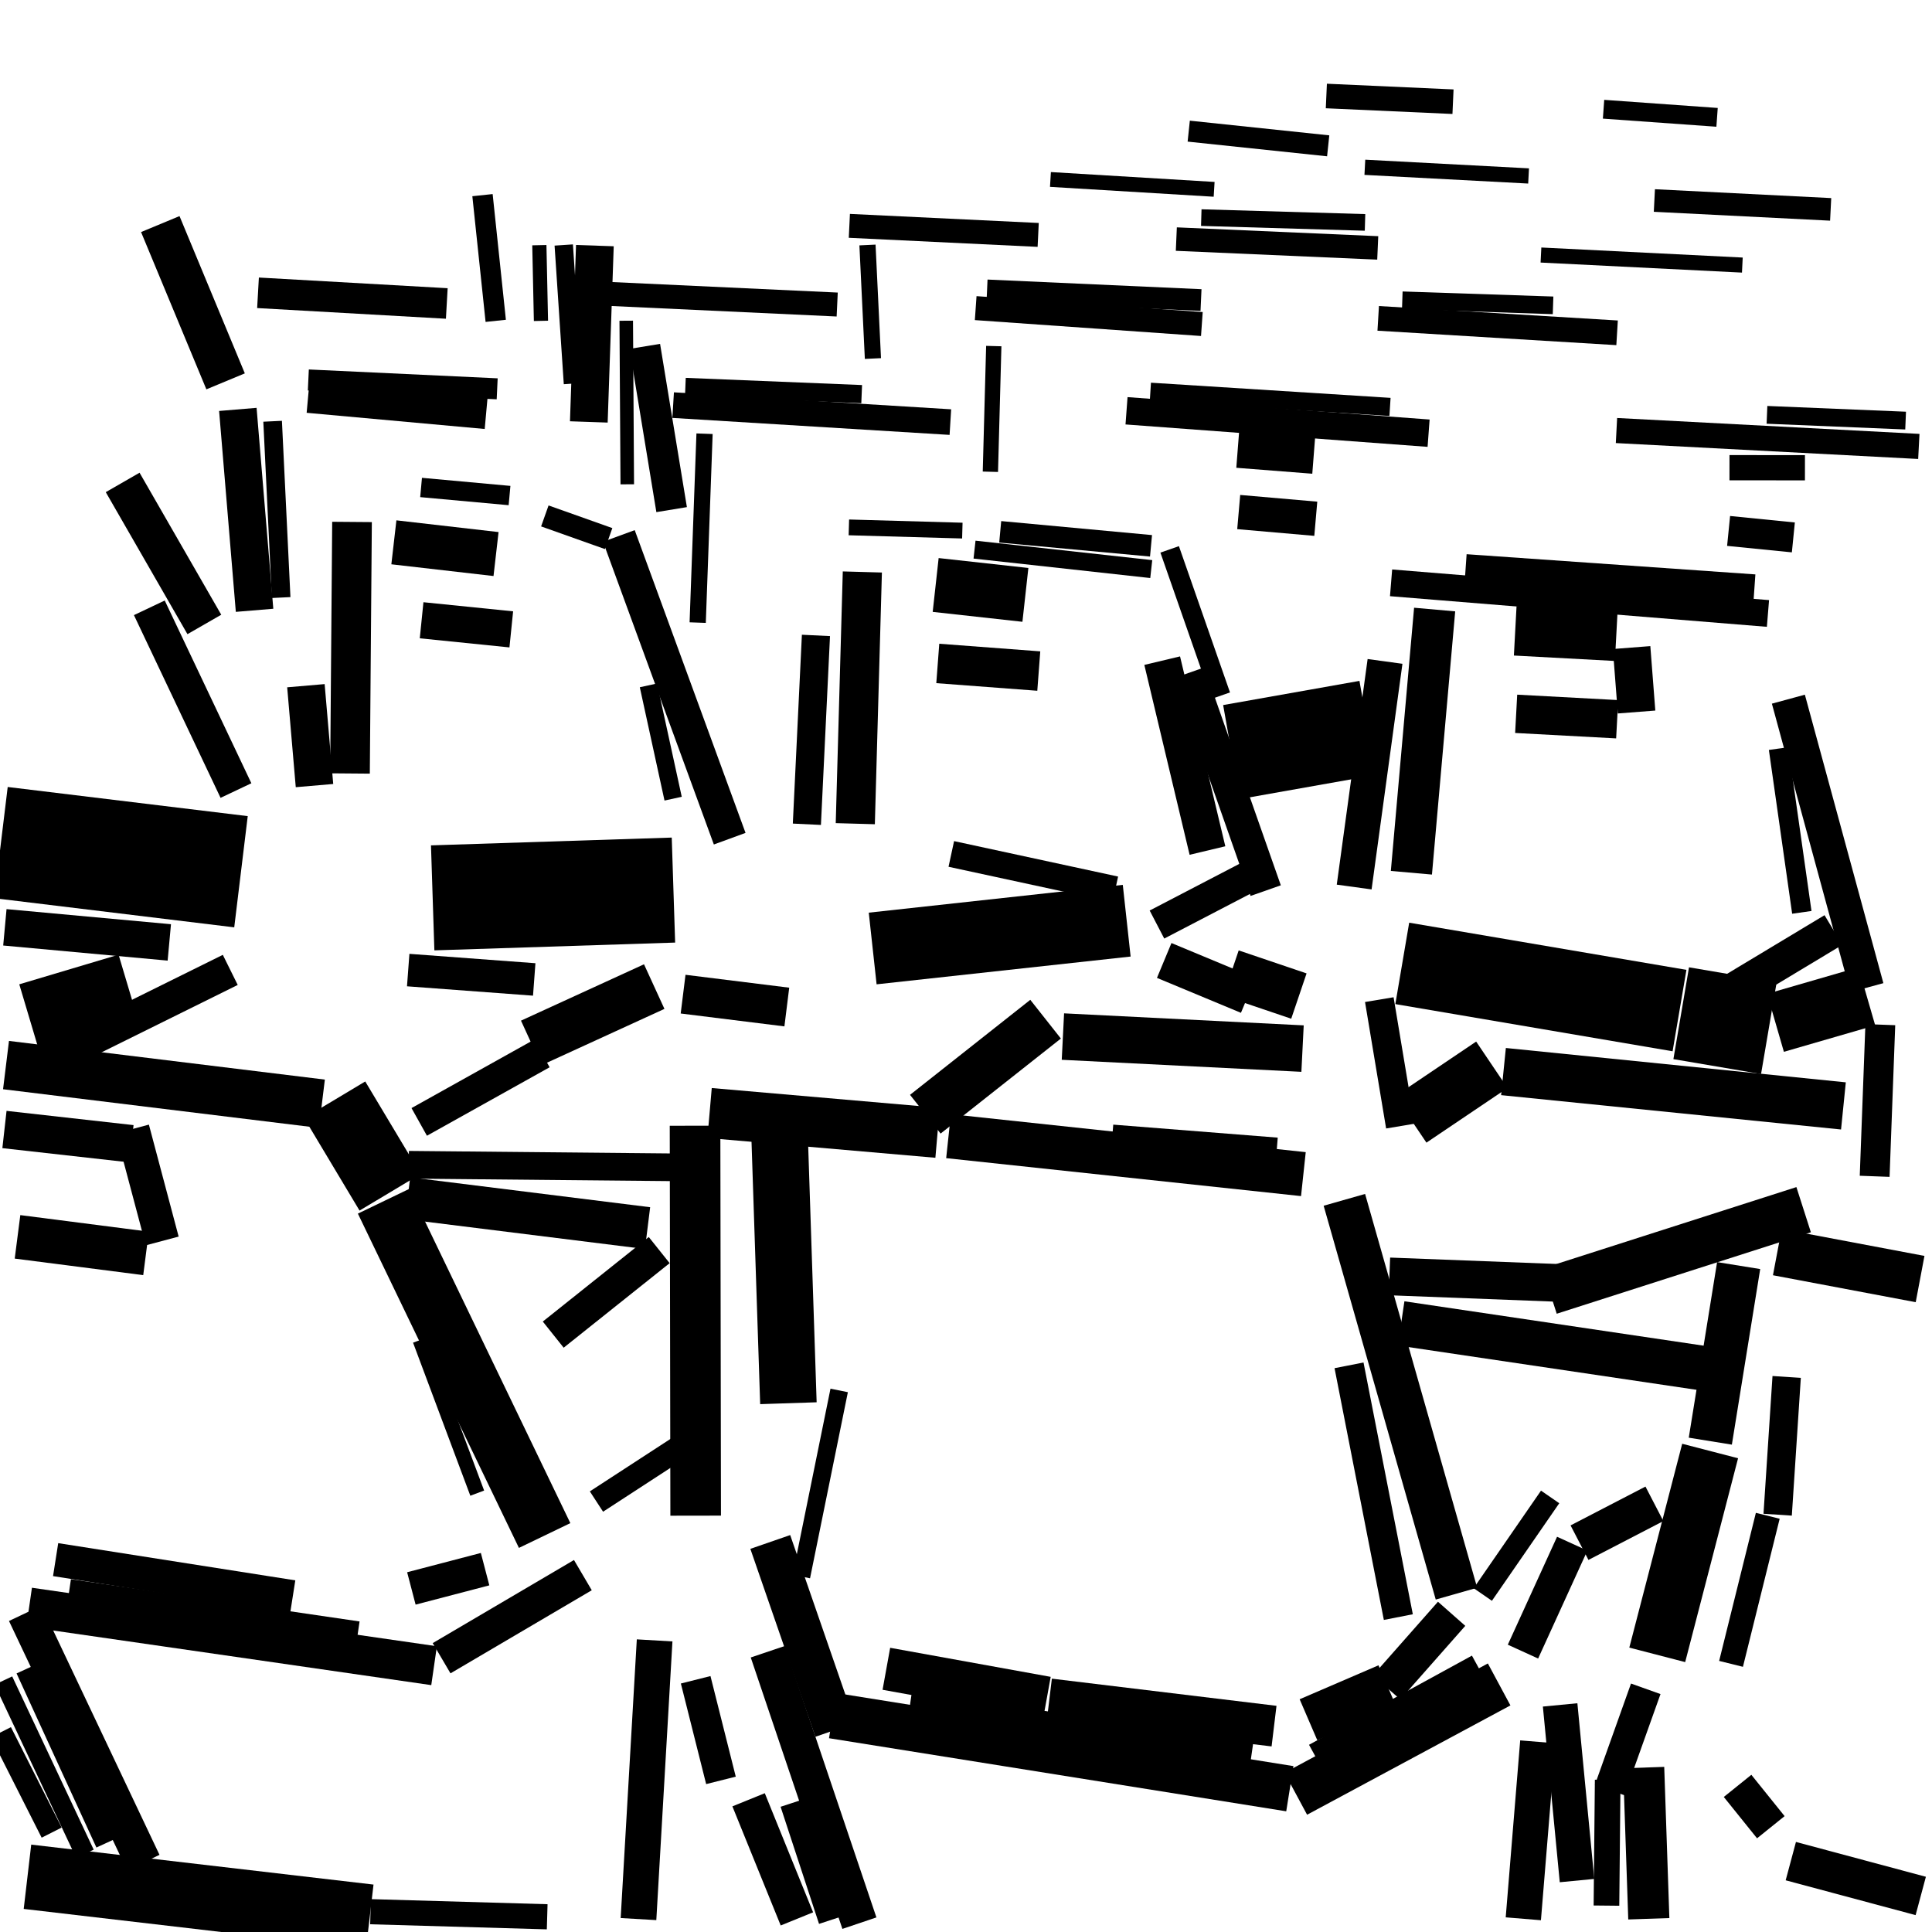
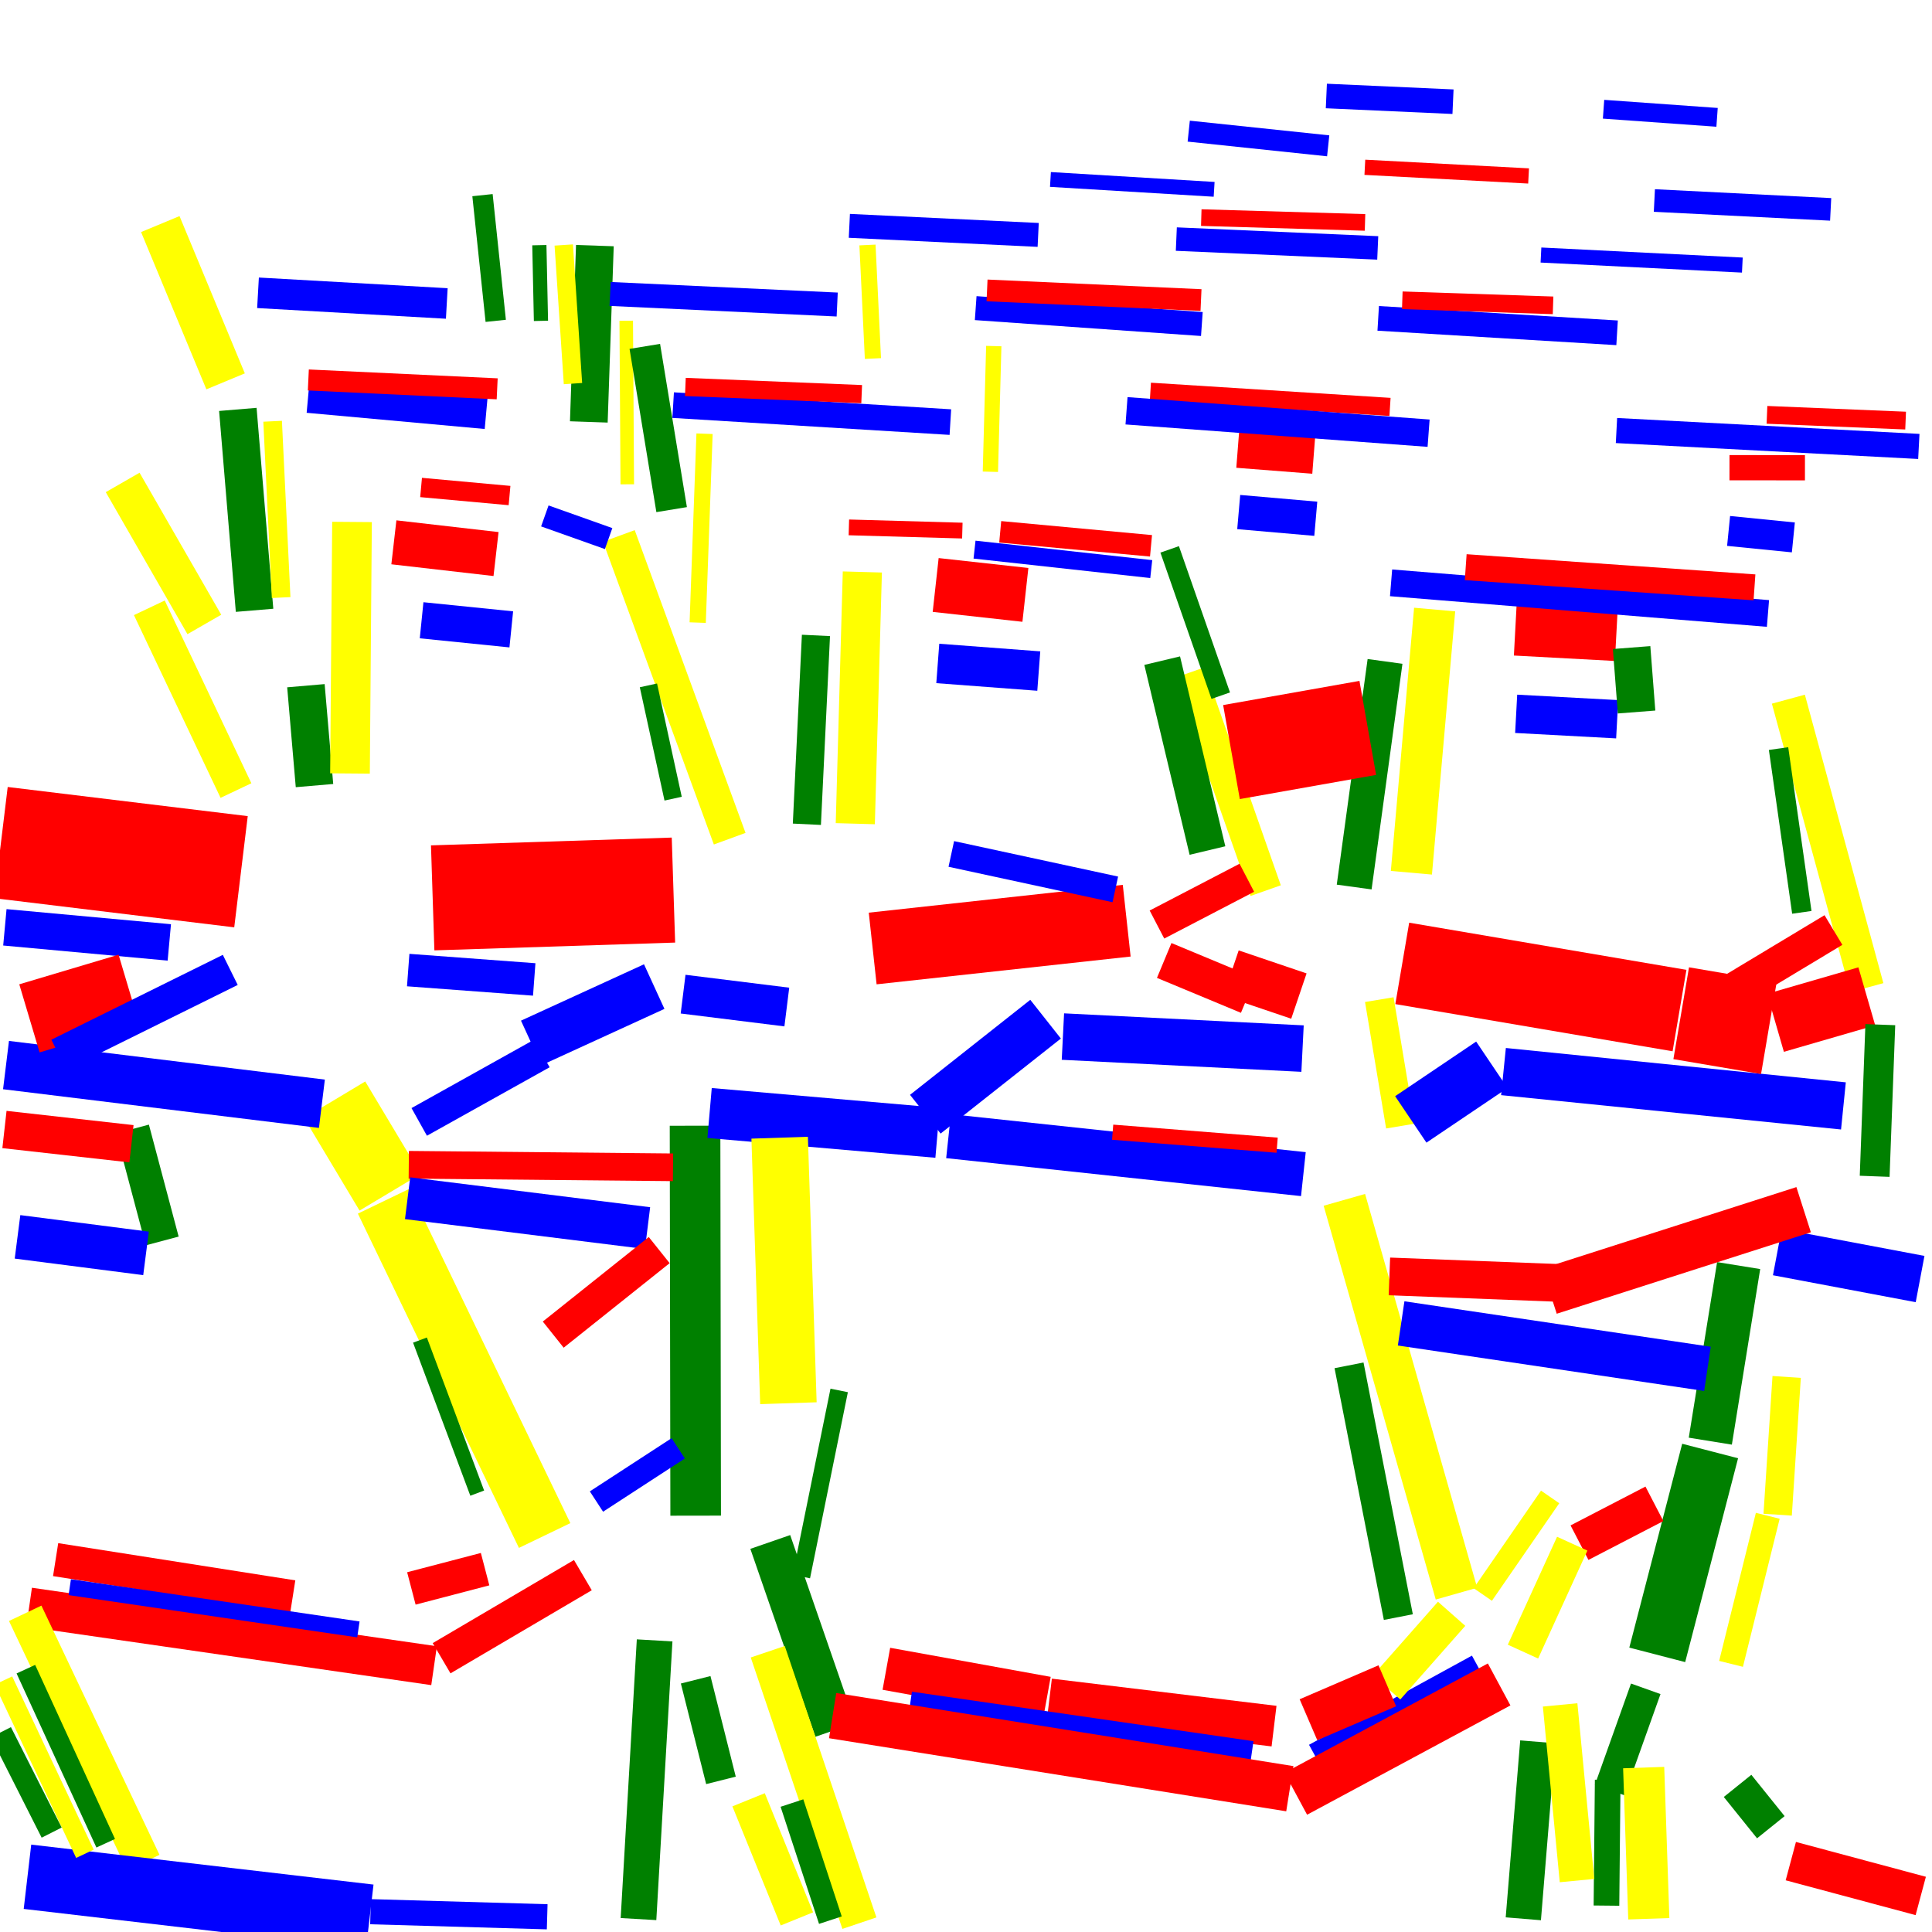
<svg xmlns="http://www.w3.org/2000/svg" width="192px" height="192px" version="1.1">
-   <line x1="25.298" y1="60.652" x2="23.637" y2="40.686" stroke-width="3.737" stroke="black" />
-   <line x1="69.135" y1="150.625" x2="69.073" y2="111.873" stroke-width="5.028" stroke="black" />
-   <line x1="164.695" y1="164.458" x2="169.951" y2="144.2" stroke-width="5.736" stroke="black" />
-   <line x1="169.969" y1="143.221" x2="172.785" y2="125.772" stroke-width="4.339" stroke="black" />
-   <line x1="118.176" y1="66.857" x2="125.783" y2="88.509" stroke-width="3.187" stroke="black" />
-   <line x1="94.264" y1="112.911" x2="129.529" y2="116.683" stroke-width="4.393" stroke="black" />
-   <line x1="80.186" y1="81.914" x2="81.088" y2="63.147" stroke-width="2.797" stroke="black" />
-   <line x1="31.254" y1="78.071" x2="30.401" y2="68.144" stroke-width="3.736" stroke="black" />
-   <line x1="33.262" y1="109.293" x2="38.767" y2="118.489" stroke-width="7.077" stroke="black" />
-   <line x1="12.19" y1="47.944" x2="20.308" y2="62.057" stroke-width="3.874" stroke="black" />
-   <line x1="130.521" y1="174.185" x2="146.711" y2="165.324" stroke-width="1.8" stroke="black" />
-   <line x1="133.602" y1="119.239" x2="144.742" y2="158.376" stroke-width="4.282" stroke="black" />
-   <line x1="0.598" y1="105.846" x2="31.99" y2="109.689" stroke-width="4.837" stroke="black" />
-   <line x1="83.011" y1="171.914" x2="76.549" y2="153.238" stroke-width="4.19" stroke="black" />
-   <line x1="134.576" y1="88.152" x2="137.643" y2="65.73" stroke-width="3.493" stroke="black" />
-   <line x1="126.613" y1="171.54" x2="104.289" y2="168.84" stroke-width="4.064" stroke="black" />
-   <line x1="148.983" y1="167.397" x2="128.776" y2="178.261" stroke-width="4.735" stroke="black" />
-   <line x1="70.518" y1="110.609" x2="93.173" y2="112.577" stroke-width="4.981" stroke="black" />
-   <line x1="48.208" y1="155.941" x2="40.882" y2="157.857" stroke-width="3.327" stroke="black" />
-   <line x1="104.039" y1="168.73" x2="88.086" y2="165.842" stroke-width="4.241" stroke="black" />
-   <line x1="177.727" y1="69.483" x2="185.529" y2="98.151" stroke-width="3.397" stroke="black" />
-   <line x1="61.504" y1="53.261" x2="72.516" y2="83.348" stroke-width="3.353" stroke="black" />
-   <line x1="15.929" y1="22.268" x2="22.42" y2="37.899" stroke-width="4.138" stroke="black" />
-   <line x1="29.09" y1="158.692" x2="5.528" y2="154.994" stroke-width="3.317" stroke="black" />
-   <line x1="175.983" y1="181.587" x2="172.678" y2="177.479" stroke-width="3.515" stroke="black" />
-   <line x1="144.261" y1="160.377" x2="137.803" y2="167.694" stroke-width="3.621" stroke="black" />
-   <line x1="150.675" y1="70.938" x2="160.713" y2="71.477" stroke-width="3.812" stroke="black" />
-   <line x1="137.87" y1="167.532" x2="130.034" y2="170.906" stroke-width="4.433" stroke="black" />
-   <line x1="111.971" y1="91.5" x2="86.726" y2="94.26" stroke-width="7.164" stroke="black" />
-   <line x1="41.899" y1="61.641" x2="50.811" y2="62.546" stroke-width="3.604" stroke="black" />
-   <line x1="176.628" y1="124.433" x2="190.816" y2="127.111" stroke-width="4.681" stroke="black" />
-   <line x1="171.786" y1="52.764" x2="178.222" y2="53.407" stroke-width="2.985" stroke="black" />
-   <line x1="43.138" y1="165.534" x2="2.895" y2="159.72" stroke-width="3.904" stroke="black" />
-   <line x1="57.925" y1="156.535" x2="43.886" y2="164.793" stroke-width="3.486" stroke="black" />
-   <line x1="160.62" y1="63.227" x2="150.581" y2="62.687" stroke-width="4.926" stroke="black" />
-   <line x1="14.841" y1="60.404" x2="23.45" y2="78.564" stroke-width="3.388" stroke="black" />
-   <line x1="16.121" y1="123.325" x2="13.164" y2="112.197" stroke-width="3.379" stroke="black" />
-   <line x1="66.883" y1="116.005" x2="40.624" y2="115.754" stroke-width="2.75" stroke="black" />
-   <line x1="93.196" y1="65.933" x2="103.233" y2="66.689" stroke-width="3.927" stroke="black" />
-   <line x1="123.102" y1="50.887" x2="130.762" y2="51.554" stroke-width="3.411" stroke="black" />
-   <line x1="159.965" y1="177.889" x2="163.553" y2="167.832" stroke-width="3.112" stroke="black" />
-   <line x1="49.296" y1="55.061" x2="39.143" y2="53.895" stroke-width="4.397" stroke="black" />
-   <line x1="162.641" y1="70.759" x2="162.146" y2="64.354" stroke-width="3.735" stroke="black" />
-   <line x1="38.121" y1="119.377" x2="54.125" y2="152.598" stroke-width="5.672" stroke="black" />
-   <line x1="179.374" y1="46.486" x2="171.874" y2="46.478" stroke-width="2.507" stroke="black" />
-   <line x1="1.741" y1="122.917" x2="14.512" y2="124.56" stroke-width="4.357" stroke="black" />
-   <line x1="2.504" y1="160.327" x2="14.24" y2="185.097" stroke-width="3.566" stroke="black" />
-   <line x1="101.903" y1="59.119" x2="92.986" y2="58.134" stroke-width="5.381" stroke="black" />
-   <line x1="90.489" y1="169.061" x2="124.433" y2="173.978" stroke-width="1.902" stroke="black" />
-   <line x1="40.506" y1="119.078" x2="64.353" y2="122.048" stroke-width="4.185" stroke="black" />
-   <line x1="166.908" y1="100.429" x2="139.355" y2="95.741" stroke-width="8.207" stroke="black" />
-   <line x1="23.949" y1="86.632" x2="0.095" y2="83.736" stroke-width="11.133" stroke="black" />
-   <line x1="13.065" y1="113.664" x2="0.443" y2="112.249" stroke-width="3.727" stroke="black" />
-   <line x1="139.243" y1="131.518" x2="169.685" y2="136.034" stroke-width="4.443" stroke="black" />
-   <line x1="67.886" y1="98.797" x2="78.193" y2="100.078" stroke-width="3.876" stroke="black" />
-   <line x1="130.559" y1="45.214" x2="123.008" y2="44.624" stroke-width="3.739" stroke="black" />
-   <line x1="114.387" y1="54.243" x2="99.4" y2="52.852" stroke-width="2.143" stroke="black" />
-   <line x1="149.414" y1="106.491" x2="183.198" y2="109.904" stroke-width="4.71" stroke="black" />
-   <line x1="128.183" y1="177.76" x2="82.746" y2="170.497" stroke-width="4.548" stroke="black" />
-   <line x1="138.243" y1="57.921" x2="175.699" y2="60.965" stroke-width="2.664" stroke="black" />
-   <line x1="151.386" y1="190.687" x2="152.826" y2="173.1" stroke-width="3.512" stroke="black" />
-   <line x1="0.484" y1="92.156" x2="16.826" y2="93.656" stroke-width="3.632" stroke="black" />
-   <line x1="190.882" y1="188.417" x2="177.969" y2="184.956" stroke-width="3.946" stroke="black" />
-   <line x1="105.631" y1="103.013" x2="129.446" y2="104.208" stroke-width="4.622" stroke="black" />
-   <line x1="174.358" y1="58.371" x2="145.661" y2="56.364" stroke-width="2.581" stroke="black" />
-   <line x1="76.299" y1="164.147" x2="85.407" y2="191.121" stroke-width="3.568" stroke="black" />
-   <line x1="63.453" y1="190.716" x2="65.056" y2="163.02" stroke-width="3.547" stroke="black" />
-   <line x1="159.648" y1="189.378" x2="159.771" y2="176.879" stroke-width="2.549" stroke="black" />
-   <line x1="71.648" y1="176.932" x2="69.135" y2="166.935" stroke-width="3.034" stroke="black" />
-   <line x1="137.074" y1="99.342" x2="139.17" y2="111.909" stroke-width="2.877" stroke="black" />
-   <line x1="91.957" y1="110.728" x2="103.909" y2="101.285" stroke-width="4.904" stroke="black" />
-   <line x1="40.567" y1="96.405" x2="53.091" y2="97.336" stroke-width="3.234" stroke="black" />
-   <line x1="10.505" y1="183.18" x2="2.57" y2="165.88" stroke-width="2.033" stroke="black" />
-   <line x1="54.145" y1="51.272" x2="60.483" y2="53.524" stroke-width="2.212" stroke="black" />
-   <line x1="189.378" y1="41.798" x2="175.6" y2="41.227" stroke-width="1.767" stroke="black" />
-   <line x1="6.933" y1="157.73" x2="35.617" y2="161.929" stroke-width="1.599" stroke="black" />
-   <line x1="12.792" y1="98.26" x2="2.925" y2="101.203" stroke-width="7.061" stroke="black" />
-   <line x1="179.244" y1="120.217" x2="153.986" y2="128.312" stroke-width="4.716" stroke="black" />
-   <line x1="65.511" y1="124.232" x2="54.98" y2="132.634" stroke-width="3.326" stroke="black" />
-   <line x1="164.414" y1="149.449" x2="156.97" y2="153.308" stroke-width="3.864" stroke="black" />
-   <line x1="2.73" y1="186.511" x2="36.746" y2="190.483" stroke-width="6.435" stroke="black" />
-   <line x1="185.521" y1="99.016" x2="176.446" y2="101.645" stroke-width="6.003" stroke="black" />
-   <line x1="58.516" y1="41.931" x2="59.118" y2="24.409" stroke-width="3.748" stroke="black" />
-   <line x1="155.696" y1="127.526" x2="138.078" y2="126.848" stroke-width="3.747" stroke="black" />
-   <line x1="49.266" y1="31.886" x2="47.95" y2="19.393" stroke-width="2.029" stroke="black" />
-   <line x1="138.137" y1="40.439" x2="114.324" y2="38.931" stroke-width="1.801" stroke="black" />
-   <line x1="52.791" y1="103.647" x2="65.016" y2="98.046" stroke-width="4.876" stroke="black" />
-   <line x1="160.643" y1="42.786" x2="190.691" y2="44.366" stroke-width="2.495" stroke="black" />
-   <line x1="163.346" y1="175.66" x2="163.857" y2="190.685" stroke-width="4.088" stroke="black" />
-   <line x1="5.845" y1="104.82" x2="22.884" y2="96.387" stroke-width="3.338" stroke="black" />
-   <line x1="30.613" y1="39.502" x2="48.308" y2="41.11" stroke-width="3.056" stroke="black" />
-   <line x1="66.897" y1="40.26" x2="94.447" y2="41.948" stroke-width="2.547" stroke="black" />
-   <line x1="155.044" y1="169.431" x2="156.722" y2="186.89" stroke-width="3.445" stroke="black" />
-   <line x1="140.202" y1="111.247" x2="148.255" y2="105.818" stroke-width="5.567" stroke="black" />
-   <line x1="41.662" y1="111.494" x2="53.853" y2="104.69" stroke-width="3.148" stroke="black" />
-   <line x1="124.044" y1="98.922" x2="115.698" y2="95.45" stroke-width="3.751" stroke="black" />
-   <line x1="156.246" y1="153.408" x2="151.351" y2="164.136" stroke-width="3.312" stroke="black" />
-   <line x1="66.926" y1="88.455" x2="42.999" y2="89.229" stroke-width="10.44" stroke="black" />
-   <line x1="164.41" y1="19.926" x2="181.929" y2="20.808" stroke-width="2.246" stroke="black" />
-   <line x1="126.92" y1="113.808" x2="110.574" y2="112.516" stroke-width="1.507" stroke="black" />
-   <line x1="111.953" y1="40.823" x2="141.973" y2="43.05" stroke-width="2.723" stroke="black" />
-   <line x1="129.083" y1="98.988" x2="122.337" y2="96.702" stroke-width="4.755" stroke="black" />
-   <line x1="135.929" y1="72.338" x2="122.383" y2="74.74" stroke-width="9.489" stroke="black" />
-   <line x1="175.787" y1="102.174" x2="167.076" y2="100.693" stroke-width="9.255" stroke="black" />
-   <line x1="186.302" y1="116.9" x2="186.864" y2="101.828" stroke-width="2.965" stroke="black" />
-   <line x1="96.963" y1="30.621" x2="119.44" y2="32.201" stroke-width="2.386" stroke="black" />
-   <line x1="116.902" y1="23.76" x2="136.918" y2="24.637" stroke-width="2.333" stroke="black" />
-   <line x1="96.848" y1="54.621" x2="114.41" y2="56.555" stroke-width="1.79" stroke="black" />
-   <line x1="136.965" y1="31.639" x2="160.704" y2="33.075" stroke-width="2.455" stroke="black" />
-   <line x1="74.394" y1="178.86" x2="79.196" y2="190.698" stroke-width="3.475" stroke="black" />
-   <line x1="82.523" y1="190.823" x2="78.703" y2="179.185" stroke-width="2.375" stroke="black" />
-   <line x1="123.91" y1="87.231" x2="114.977" y2="91.88" stroke-width="3.14" stroke="black" />
-   <line x1="151.909" y1="17.486" x2="135.638" y2="16.625" stroke-width="1.513" stroke="black" />
-   <line x1="25.641" y1="29.098" x2="44.401" y2="30.159" stroke-width="3.038" stroke="black" />
-   <line x1="84.408" y1="22.445" x2="103.174" y2="23.346" stroke-width="2.377" stroke="black" />
-   <line x1="0.34" y1="167.009" x2="8.439" y2="184.227" stroke-width="1.927" stroke="black" />
-   <line x1="153.139" y1="25.345" x2="173.152" y2="26.343" stroke-width="1.497" stroke="black" />
-   <line x1="119.355" y1="29.819" x2="98.092" y2="28.861" stroke-width="2.16" stroke="black" />
-   <line x1="49.409" y1="38.641" x2="30.642" y2="37.76" stroke-width="2.087" stroke="black" />
-   <line x1="60.633" y1="29.213" x2="83.2" y2="30.264" stroke-width="2.381" stroke="black" />
-   <line x1="5.135" y1="182.123" x2="0.091" y2="172.145" stroke-width="2.231" stroke="black" />
-   <line x1="159.359" y1="10.856" x2="170.64" y2="11.662" stroke-width="1.87" stroke="black" />
-   <line x1="182.206" y1="92.424" x2="172.102" y2="98.503" stroke-width="3.439" stroke="black" />
-   <line x1="50.637" y1="49.247" x2="41.846" y2="48.445" stroke-width="1.926" stroke="black" />
-   <line x1="95.636" y1="52.73" x2="84.36" y2="52.411" stroke-width="1.567" stroke="black" />
-   <line x1="36.822" y1="189.983" x2="54.379" y2="190.488" stroke-width="2.499" stroke="black" />
-   <line x1="59.275" y1="149.222" x2="67.401" y2="143.934" stroke-width="2.411" stroke="black" />
-   <line x1="135.655" y1="22.103" x2="119.382" y2="21.625" stroke-width="1.654" stroke="black" />
-   <line x1="121.316" y1="69.134" x2="116.24" y2="54.597" stroke-width="1.948" stroke="black" />
-   <line x1="104.392" y1="17.835" x2="120.659" y2="18.816" stroke-width="1.473" stroke="black" />
-   <line x1="154.342" y1="30.345" x2="139.359" y2="29.842" stroke-width="1.753" stroke="black" />
-   <line x1="85.633" y1="39.169" x2="68.112" y2="38.455" stroke-width="1.808" stroke="black" />
-   <line x1="154.051" y1="148.764" x2="147.358" y2="158.459" stroke-width="2.204" stroke="black" />
-   <line x1="118.135" y1="13.033" x2="131.994" y2="14.492" stroke-width="2.093" stroke="black" />
-   <line x1="131.811" y1="9.54" x2="144.398" y2="10.107" stroke-width="2.441" stroke="black" />
-   <line x1="56.025" y1="24.348" x2="56.941" y2="38.121" stroke-width="1.828" stroke="black" />
-   <line x1="27.093" y1="41.864" x2="27.939" y2="59.384" stroke-width="1.851" stroke="black" />
-   <line x1="53.76" y1="31.888" x2="53.6" y2="24.365" stroke-width="1.41" stroke="black" />
-   <line x1="85.699" y1="56.842" x2="84.998" y2="81.857" stroke-width="3.889" stroke="black" />
-   <line x1="62.235" y1="31.873" x2="62.338" y2="48.13" stroke-width="1.345" stroke="black" />
-   <line x1="34.983" y1="51.87" x2="34.782" y2="76.868" stroke-width="3.941" stroke="black" />
-   <line x1="138.965" y1="160.705" x2="134.065" y2="135.686" stroke-width="2.934" stroke="black" />
-   <line x1="77.481" y1="113.064" x2="78.351" y2="139.45" stroke-width="5.615" stroke="black" />
-   <line x1="79.637" y1="156.674" x2="83.397" y2="138.18" stroke-width="1.763" stroke="black" />
-   <line x1="66.746" y1="50.646" x2="64.081" y2="34.423" stroke-width="3.075" stroke="black" />
-   <line x1="119.996" y1="84.525" x2="115.497" y2="65.655" stroke-width="3.648" stroke="black" />
-   <line x1="94.54" y1="84.864" x2="110.839" y2="88.386" stroke-width="2.609" stroke="black" />
-   <line x1="70.017" y1="43.103" x2="69.336" y2="61.874" stroke-width="1.612" stroke="black" />
-   <line x1="86.209" y1="24.347" x2="86.75" y2="35.631" stroke-width="1.607" stroke="black" />
-   <line x1="66.895" y1="79.371" x2="64.44" y2="68.111" stroke-width="1.754" stroke="black" />
-   <line x1="98.76" y1="34.392" x2="98.423" y2="46.883" stroke-width="1.519" stroke="black" />
-   <line x1="142.573" y1="60.576" x2="140.263" y2="86.733" stroke-width="4.101" stroke="black" />
-   <line x1="179.063" y1="90.669" x2="176.75" y2="74.393" stroke-width="1.941" stroke="black" />
-   <line x1="175.679" y1="150.638" x2="172.029" y2="165.353" stroke-width="2.436" stroke="black" />
-   <line x1="47.426" y1="148.387" x2="41.735" y2="133.177" stroke-width="1.465" stroke="black" />
-   <line x1="177.557" y1="136.838" x2="176.662" y2="150.529" stroke-width="2.821" stroke="black" />
+   <line x1="25.298" y1="60.652" x2="23.637" y2="40.686" stroke-width="3.737" stroke="green" />
+   <line x1="69.135" y1="150.625" x2="69.073" y2="111.873" stroke-width="5.028" stroke="green" />
+   <line x1="164.695" y1="164.458" x2="169.951" y2="144.2" stroke-width="5.736" stroke="green" />
+   <line x1="169.969" y1="143.221" x2="172.785" y2="125.772" stroke-width="4.339" stroke="green" />
+   <line x1="118.176" y1="66.857" x2="125.783" y2="88.509" stroke-width="3.187" stroke="yellow" />
+   <line x1="94.264" y1="112.911" x2="129.529" y2="116.683" stroke-width="4.393" stroke="blue" />
+   <line x1="80.186" y1="81.914" x2="81.088" y2="63.147" stroke-width="2.797" stroke="green" />
+   <line x1="31.254" y1="78.071" x2="30.401" y2="68.144" stroke-width="3.736" stroke="green" />
+   <line x1="33.262" y1="109.293" x2="38.767" y2="118.489" stroke-width="7.077" stroke="yellow" />
+   <line x1="12.19" y1="47.944" x2="20.308" y2="62.057" stroke-width="3.874" stroke="yellow" />
+   <line x1="130.521" y1="174.185" x2="146.711" y2="165.324" stroke-width="1.8" stroke="blue" />
+   <line x1="133.602" y1="119.239" x2="144.742" y2="158.376" stroke-width="4.282" stroke="yellow" />
+   <line x1="0.598" y1="105.846" x2="31.99" y2="109.689" stroke-width="4.837" stroke="blue" />
+   <line x1="83.011" y1="171.914" x2="76.549" y2="153.238" stroke-width="4.19" stroke="green" />
+   <line x1="134.576" y1="88.152" x2="137.643" y2="65.73" stroke-width="3.493" stroke="green" />
+   <line x1="126.613" y1="171.54" x2="104.289" y2="168.84" stroke-width="4.064" stroke="red" />
+   <line x1="148.983" y1="167.397" x2="128.776" y2="178.261" stroke-width="4.735" stroke="red" />
+   <line x1="70.518" y1="110.609" x2="93.173" y2="112.577" stroke-width="4.981" stroke="blue" />
+   <line x1="48.208" y1="155.941" x2="40.882" y2="157.857" stroke-width="3.327" stroke="red" />
+   <line x1="104.039" y1="168.73" x2="88.086" y2="165.842" stroke-width="4.241" stroke="red" />
+   <line x1="177.727" y1="69.483" x2="185.529" y2="98.151" stroke-width="3.397" stroke="yellow" />
+   <line x1="61.504" y1="53.261" x2="72.516" y2="83.348" stroke-width="3.353" stroke="yellow" />
+   <line x1="15.929" y1="22.268" x2="22.42" y2="37.899" stroke-width="4.138" stroke="yellow" />
+   <line x1="29.09" y1="158.692" x2="5.528" y2="154.994" stroke-width="3.317" stroke="red" />
+   <line x1="175.983" y1="181.587" x2="172.678" y2="177.479" stroke-width="3.515" stroke="green" />
+   <line x1="144.261" y1="160.377" x2="137.803" y2="167.694" stroke-width="3.621" stroke="yellow" />
+   <line x1="150.675" y1="70.938" x2="160.713" y2="71.477" stroke-width="3.812" stroke="blue" />
+   <line x1="137.87" y1="167.532" x2="130.034" y2="170.906" stroke-width="4.433" stroke="red" />
+   <line x1="111.971" y1="91.5" x2="86.726" y2="94.26" stroke-width="7.164" stroke="red" />
+   <line x1="41.899" y1="61.641" x2="50.811" y2="62.546" stroke-width="3.604" stroke="blue" />
+   <line x1="176.628" y1="124.433" x2="190.816" y2="127.111" stroke-width="4.681" stroke="blue" />
+   <line x1="171.786" y1="52.764" x2="178.222" y2="53.407" stroke-width="2.985" stroke="blue" />
+   <line x1="43.138" y1="165.534" x2="2.895" y2="159.72" stroke-width="3.904" stroke="red" />
+   <line x1="57.925" y1="156.535" x2="43.886" y2="164.793" stroke-width="3.486" stroke="red" />
+   <line x1="160.62" y1="63.227" x2="150.581" y2="62.687" stroke-width="4.926" stroke="red" />
+   <line x1="14.841" y1="60.404" x2="23.45" y2="78.564" stroke-width="3.388" stroke="yellow" />
+   <line x1="16.121" y1="123.325" x2="13.164" y2="112.197" stroke-width="3.379" stroke="green" />
+   <line x1="66.883" y1="116.005" x2="40.624" y2="115.754" stroke-width="2.75" stroke="red" />
+   <line x1="93.196" y1="65.933" x2="103.233" y2="66.689" stroke-width="3.927" stroke="blue" />
+   <line x1="123.102" y1="50.887" x2="130.762" y2="51.554" stroke-width="3.411" stroke="blue" />
+   <line x1="159.965" y1="177.889" x2="163.553" y2="167.832" stroke-width="3.112" stroke="green" />
+   <line x1="49.296" y1="55.061" x2="39.143" y2="53.895" stroke-width="4.397" stroke="red" />
+   <line x1="162.641" y1="70.759" x2="162.146" y2="64.354" stroke-width="3.735" stroke="green" />
+   <line x1="38.121" y1="119.377" x2="54.125" y2="152.598" stroke-width="5.672" stroke="yellow" />
+   <line x1="179.374" y1="46.486" x2="171.874" y2="46.478" stroke-width="2.507" stroke="red" />
+   <line x1="1.741" y1="122.917" x2="14.512" y2="124.56" stroke-width="4.357" stroke="blue" />
+   <line x1="2.504" y1="160.327" x2="14.24" y2="185.097" stroke-width="3.566" stroke="yellow" />
+   <line x1="101.903" y1="59.119" x2="92.986" y2="58.134" stroke-width="5.381" stroke="red" />
+   <line x1="90.489" y1="169.061" x2="124.433" y2="173.978" stroke-width="1.902" stroke="blue" />
+   <line x1="40.506" y1="119.078" x2="64.353" y2="122.048" stroke-width="4.185" stroke="blue" />
+   <line x1="166.908" y1="100.429" x2="139.355" y2="95.741" stroke-width="8.207" stroke="red" />
+   <line x1="23.949" y1="86.632" x2="0.095" y2="83.736" stroke-width="11.133" stroke="red" />
+   <line x1="13.065" y1="113.664" x2="0.443" y2="112.249" stroke-width="3.727" stroke="red" />
+   <line x1="139.243" y1="131.518" x2="169.685" y2="136.034" stroke-width="4.443" stroke="blue" />
+   <line x1="67.886" y1="98.797" x2="78.193" y2="100.078" stroke-width="3.876" stroke="blue" />
+   <line x1="130.559" y1="45.214" x2="123.008" y2="44.624" stroke-width="3.739" stroke="red" />
+   <line x1="114.387" y1="54.243" x2="99.4" y2="52.852" stroke-width="2.143" stroke="red" />
+   <line x1="149.414" y1="106.491" x2="183.198" y2="109.904" stroke-width="4.71" stroke="blue" />
+   <line x1="128.183" y1="177.76" x2="82.746" y2="170.497" stroke-width="4.548" stroke="red" />
+   <line x1="138.243" y1="57.921" x2="175.699" y2="60.965" stroke-width="2.664" stroke="blue" />
+   <line x1="151.386" y1="190.687" x2="152.826" y2="173.1" stroke-width="3.512" stroke="green" />
+   <line x1="0.484" y1="92.156" x2="16.826" y2="93.656" stroke-width="3.632" stroke="blue" />
+   <line x1="190.882" y1="188.417" x2="177.969" y2="184.956" stroke-width="3.946" stroke="red" />
+   <line x1="105.631" y1="103.013" x2="129.446" y2="104.208" stroke-width="4.622" stroke="blue" />
+   <line x1="174.358" y1="58.371" x2="145.661" y2="56.364" stroke-width="2.581" stroke="red" />
+   <line x1="76.299" y1="164.147" x2="85.407" y2="191.121" stroke-width="3.568" stroke="yellow" />
+   <line x1="63.453" y1="190.716" x2="65.056" y2="163.02" stroke-width="3.547" stroke="green" />
+   <line x1="159.648" y1="189.378" x2="159.771" y2="176.879" stroke-width="2.549" stroke="green" />
+   <line x1="71.648" y1="176.932" x2="69.135" y2="166.935" stroke-width="3.034" stroke="green" />
+   <line x1="137.074" y1="99.342" x2="139.17" y2="111.909" stroke-width="2.877" stroke="yellow" />
+   <line x1="91.957" y1="110.728" x2="103.909" y2="101.285" stroke-width="4.904" stroke="blue" />
+   <line x1="40.567" y1="96.405" x2="53.091" y2="97.336" stroke-width="3.234" stroke="blue" />
+   <line x1="10.505" y1="183.18" x2="2.57" y2="165.88" stroke-width="2.033" stroke="green" />
+   <line x1="54.145" y1="51.272" x2="60.483" y2="53.524" stroke-width="2.212" stroke="blue" />
+   <line x1="189.378" y1="41.798" x2="175.6" y2="41.227" stroke-width="1.767" stroke="red" />
+   <line x1="6.933" y1="157.73" x2="35.617" y2="161.929" stroke-width="1.599" stroke="blue" />
+   <line x1="12.792" y1="98.26" x2="2.925" y2="101.203" stroke-width="7.061" stroke="red" />
+   <line x1="179.244" y1="120.217" x2="153.986" y2="128.312" stroke-width="4.716" stroke="red" />
+   <line x1="65.511" y1="124.232" x2="54.98" y2="132.634" stroke-width="3.326" stroke="red" />
+   <line x1="164.414" y1="149.449" x2="156.97" y2="153.308" stroke-width="3.864" stroke="red" />
+   <line x1="2.73" y1="186.511" x2="36.746" y2="190.483" stroke-width="6.435" stroke="blue" />
+   <line x1="185.521" y1="99.016" x2="176.446" y2="101.645" stroke-width="6.003" stroke="red" />
+   <line x1="58.516" y1="41.931" x2="59.118" y2="24.409" stroke-width="3.748" stroke="green" />
+   <line x1="155.696" y1="127.526" x2="138.078" y2="126.848" stroke-width="3.747" stroke="red" />
+   <line x1="49.266" y1="31.886" x2="47.95" y2="19.393" stroke-width="2.029" stroke="green" />
+   <line x1="138.137" y1="40.439" x2="114.324" y2="38.931" stroke-width="1.801" stroke="red" />
+   <line x1="52.791" y1="103.647" x2="65.016" y2="98.046" stroke-width="4.876" stroke="blue" />
+   <line x1="160.643" y1="42.786" x2="190.691" y2="44.366" stroke-width="2.495" stroke="blue" />
+   <line x1="163.346" y1="175.66" x2="163.857" y2="190.685" stroke-width="4.088" stroke="yellow" />
+   <line x1="5.845" y1="104.82" x2="22.884" y2="96.387" stroke-width="3.338" stroke="blue" />
+   <line x1="30.613" y1="39.502" x2="48.308" y2="41.11" stroke-width="3.056" stroke="blue" />
+   <line x1="66.897" y1="40.26" x2="94.447" y2="41.948" stroke-width="2.547" stroke="blue" />
+   <line x1="155.044" y1="169.431" x2="156.722" y2="186.89" stroke-width="3.445" stroke="yellow" />
+   <line x1="140.202" y1="111.247" x2="148.255" y2="105.818" stroke-width="5.567" stroke="blue" />
+   <line x1="41.662" y1="111.494" x2="53.853" y2="104.69" stroke-width="3.148" stroke="blue" />
+   <line x1="124.044" y1="98.922" x2="115.698" y2="95.45" stroke-width="3.751" stroke="red" />
+   <line x1="156.246" y1="153.408" x2="151.351" y2="164.136" stroke-width="3.312" stroke="yellow" />
+   <line x1="66.926" y1="88.455" x2="42.999" y2="89.229" stroke-width="10.44" stroke="red" />
+   <line x1="164.41" y1="19.926" x2="181.929" y2="20.808" stroke-width="2.246" stroke="blue" />
+   <line x1="126.92" y1="113.808" x2="110.574" y2="112.516" stroke-width="1.507" stroke="red" />
+   <line x1="111.953" y1="40.823" x2="141.973" y2="43.05" stroke-width="2.723" stroke="blue" />
+   <line x1="129.083" y1="98.988" x2="122.337" y2="96.702" stroke-width="4.755" stroke="red" />
+   <line x1="135.929" y1="72.338" x2="122.383" y2="74.74" stroke-width="9.489" stroke="red" />
+   <line x1="175.787" y1="102.174" x2="167.076" y2="100.693" stroke-width="9.255" stroke="red" />
+   <line x1="186.302" y1="116.9" x2="186.864" y2="101.828" stroke-width="2.965" stroke="green" />
+   <line x1="96.963" y1="30.621" x2="119.44" y2="32.201" stroke-width="2.386" stroke="blue" />
+   <line x1="116.902" y1="23.76" x2="136.918" y2="24.637" stroke-width="2.333" stroke="blue" />
+   <line x1="96.848" y1="54.621" x2="114.41" y2="56.555" stroke-width="1.79" stroke="blue" />
+   <line x1="136.965" y1="31.639" x2="160.704" y2="33.075" stroke-width="2.455" stroke="blue" />
+   <line x1="74.394" y1="178.86" x2="79.196" y2="190.698" stroke-width="3.475" stroke="yellow" />
+   <line x1="82.523" y1="190.823" x2="78.703" y2="179.185" stroke-width="2.375" stroke="green" />
+   <line x1="123.91" y1="87.231" x2="114.977" y2="91.88" stroke-width="3.14" stroke="red" />
+   <line x1="151.909" y1="17.486" x2="135.638" y2="16.625" stroke-width="1.513" stroke="red" />
+   <line x1="25.641" y1="29.098" x2="44.401" y2="30.159" stroke-width="3.038" stroke="blue" />
+   <line x1="84.408" y1="22.445" x2="103.174" y2="23.346" stroke-width="2.377" stroke="blue" />
+   <line x1="0.34" y1="167.009" x2="8.439" y2="184.227" stroke-width="1.927" stroke="yellow" />
+   <line x1="153.139" y1="25.345" x2="173.152" y2="26.343" stroke-width="1.497" stroke="blue" />
+   <line x1="119.355" y1="29.819" x2="98.092" y2="28.861" stroke-width="2.16" stroke="red" />
+   <line x1="49.409" y1="38.641" x2="30.642" y2="37.76" stroke-width="2.087" stroke="red" />
+   <line x1="60.633" y1="29.213" x2="83.2" y2="30.264" stroke-width="2.381" stroke="blue" />
+   <line x1="5.135" y1="182.123" x2="0.091" y2="172.145" stroke-width="2.231" stroke="green" />
+   <line x1="159.359" y1="10.856" x2="170.64" y2="11.662" stroke-width="1.87" stroke="blue" />
+   <line x1="182.206" y1="92.424" x2="172.102" y2="98.503" stroke-width="3.439" stroke="red" />
+   <line x1="50.637" y1="49.247" x2="41.846" y2="48.445" stroke-width="1.926" stroke="red" />
+   <line x1="95.636" y1="52.73" x2="84.36" y2="52.411" stroke-width="1.567" stroke="red" />
+   <line x1="36.822" y1="189.983" x2="54.379" y2="190.488" stroke-width="2.499" stroke="blue" />
+   <line x1="59.275" y1="149.222" x2="67.401" y2="143.934" stroke-width="2.411" stroke="blue" />
+   <line x1="135.655" y1="22.103" x2="119.382" y2="21.625" stroke-width="1.654" stroke="red" />
+   <line x1="121.316" y1="69.134" x2="116.24" y2="54.597" stroke-width="1.948" stroke="green" />
+   <line x1="104.392" y1="17.835" x2="120.659" y2="18.816" stroke-width="1.473" stroke="blue" />
+   <line x1="154.342" y1="30.345" x2="139.359" y2="29.842" stroke-width="1.753" stroke="red" />
+   <line x1="85.633" y1="39.169" x2="68.112" y2="38.455" stroke-width="1.808" stroke="red" />
+   <line x1="154.051" y1="148.764" x2="147.358" y2="158.459" stroke-width="2.204" stroke="yellow" />
+   <line x1="118.135" y1="13.033" x2="131.994" y2="14.492" stroke-width="2.093" stroke="blue" />
+   <line x1="131.811" y1="9.54" x2="144.398" y2="10.107" stroke-width="2.441" stroke="blue" />
+   <line x1="56.025" y1="24.348" x2="56.941" y2="38.121" stroke-width="1.828" stroke="yellow" />
+   <line x1="27.093" y1="41.864" x2="27.939" y2="59.384" stroke-width="1.851" stroke="yellow" />
+   <line x1="53.76" y1="31.888" x2="53.6" y2="24.365" stroke-width="1.41" stroke="green" />
+   <line x1="85.699" y1="56.842" x2="84.998" y2="81.857" stroke-width="3.889" stroke="yellow" />
+   <line x1="62.235" y1="31.873" x2="62.338" y2="48.13" stroke-width="1.345" stroke="yellow" />
+   <line x1="34.983" y1="51.87" x2="34.782" y2="76.868" stroke-width="3.941" stroke="yellow" />
+   <line x1="138.965" y1="160.705" x2="134.065" y2="135.686" stroke-width="2.934" stroke="green" />
+   <line x1="77.481" y1="113.064" x2="78.351" y2="139.45" stroke-width="5.615" stroke="yellow" />
+   <line x1="79.637" y1="156.674" x2="83.397" y2="138.18" stroke-width="1.763" stroke="green" />
+   <line x1="66.746" y1="50.646" x2="64.081" y2="34.423" stroke-width="3.075" stroke="green" />
+   <line x1="119.996" y1="84.525" x2="115.497" y2="65.655" stroke-width="3.648" stroke="green" />
+   <line x1="94.54" y1="84.864" x2="110.839" y2="88.386" stroke-width="2.609" stroke="blue" />
+   <line x1="70.017" y1="43.103" x2="69.336" y2="61.874" stroke-width="1.612" stroke="yellow" />
+   <line x1="86.209" y1="24.347" x2="86.75" y2="35.631" stroke-width="1.607" stroke="yellow" />
+   <line x1="66.895" y1="79.371" x2="64.44" y2="68.111" stroke-width="1.754" stroke="green" />
+   <line x1="98.76" y1="34.392" x2="98.423" y2="46.883" stroke-width="1.519" stroke="yellow" />
+   <line x1="142.573" y1="60.576" x2="140.263" y2="86.733" stroke-width="4.101" stroke="yellow" />
+   <line x1="179.063" y1="90.669" x2="176.75" y2="74.393" stroke-width="1.941" stroke="green" />
+   <line x1="175.679" y1="150.638" x2="172.029" y2="165.353" stroke-width="2.436" stroke="yellow" />
+   <line x1="47.426" y1="148.387" x2="41.735" y2="133.177" stroke-width="1.465" stroke="green" />
+   <line x1="177.557" y1="136.838" x2="176.662" y2="150.529" stroke-width="2.821" stroke="yellow" />
</svg>
